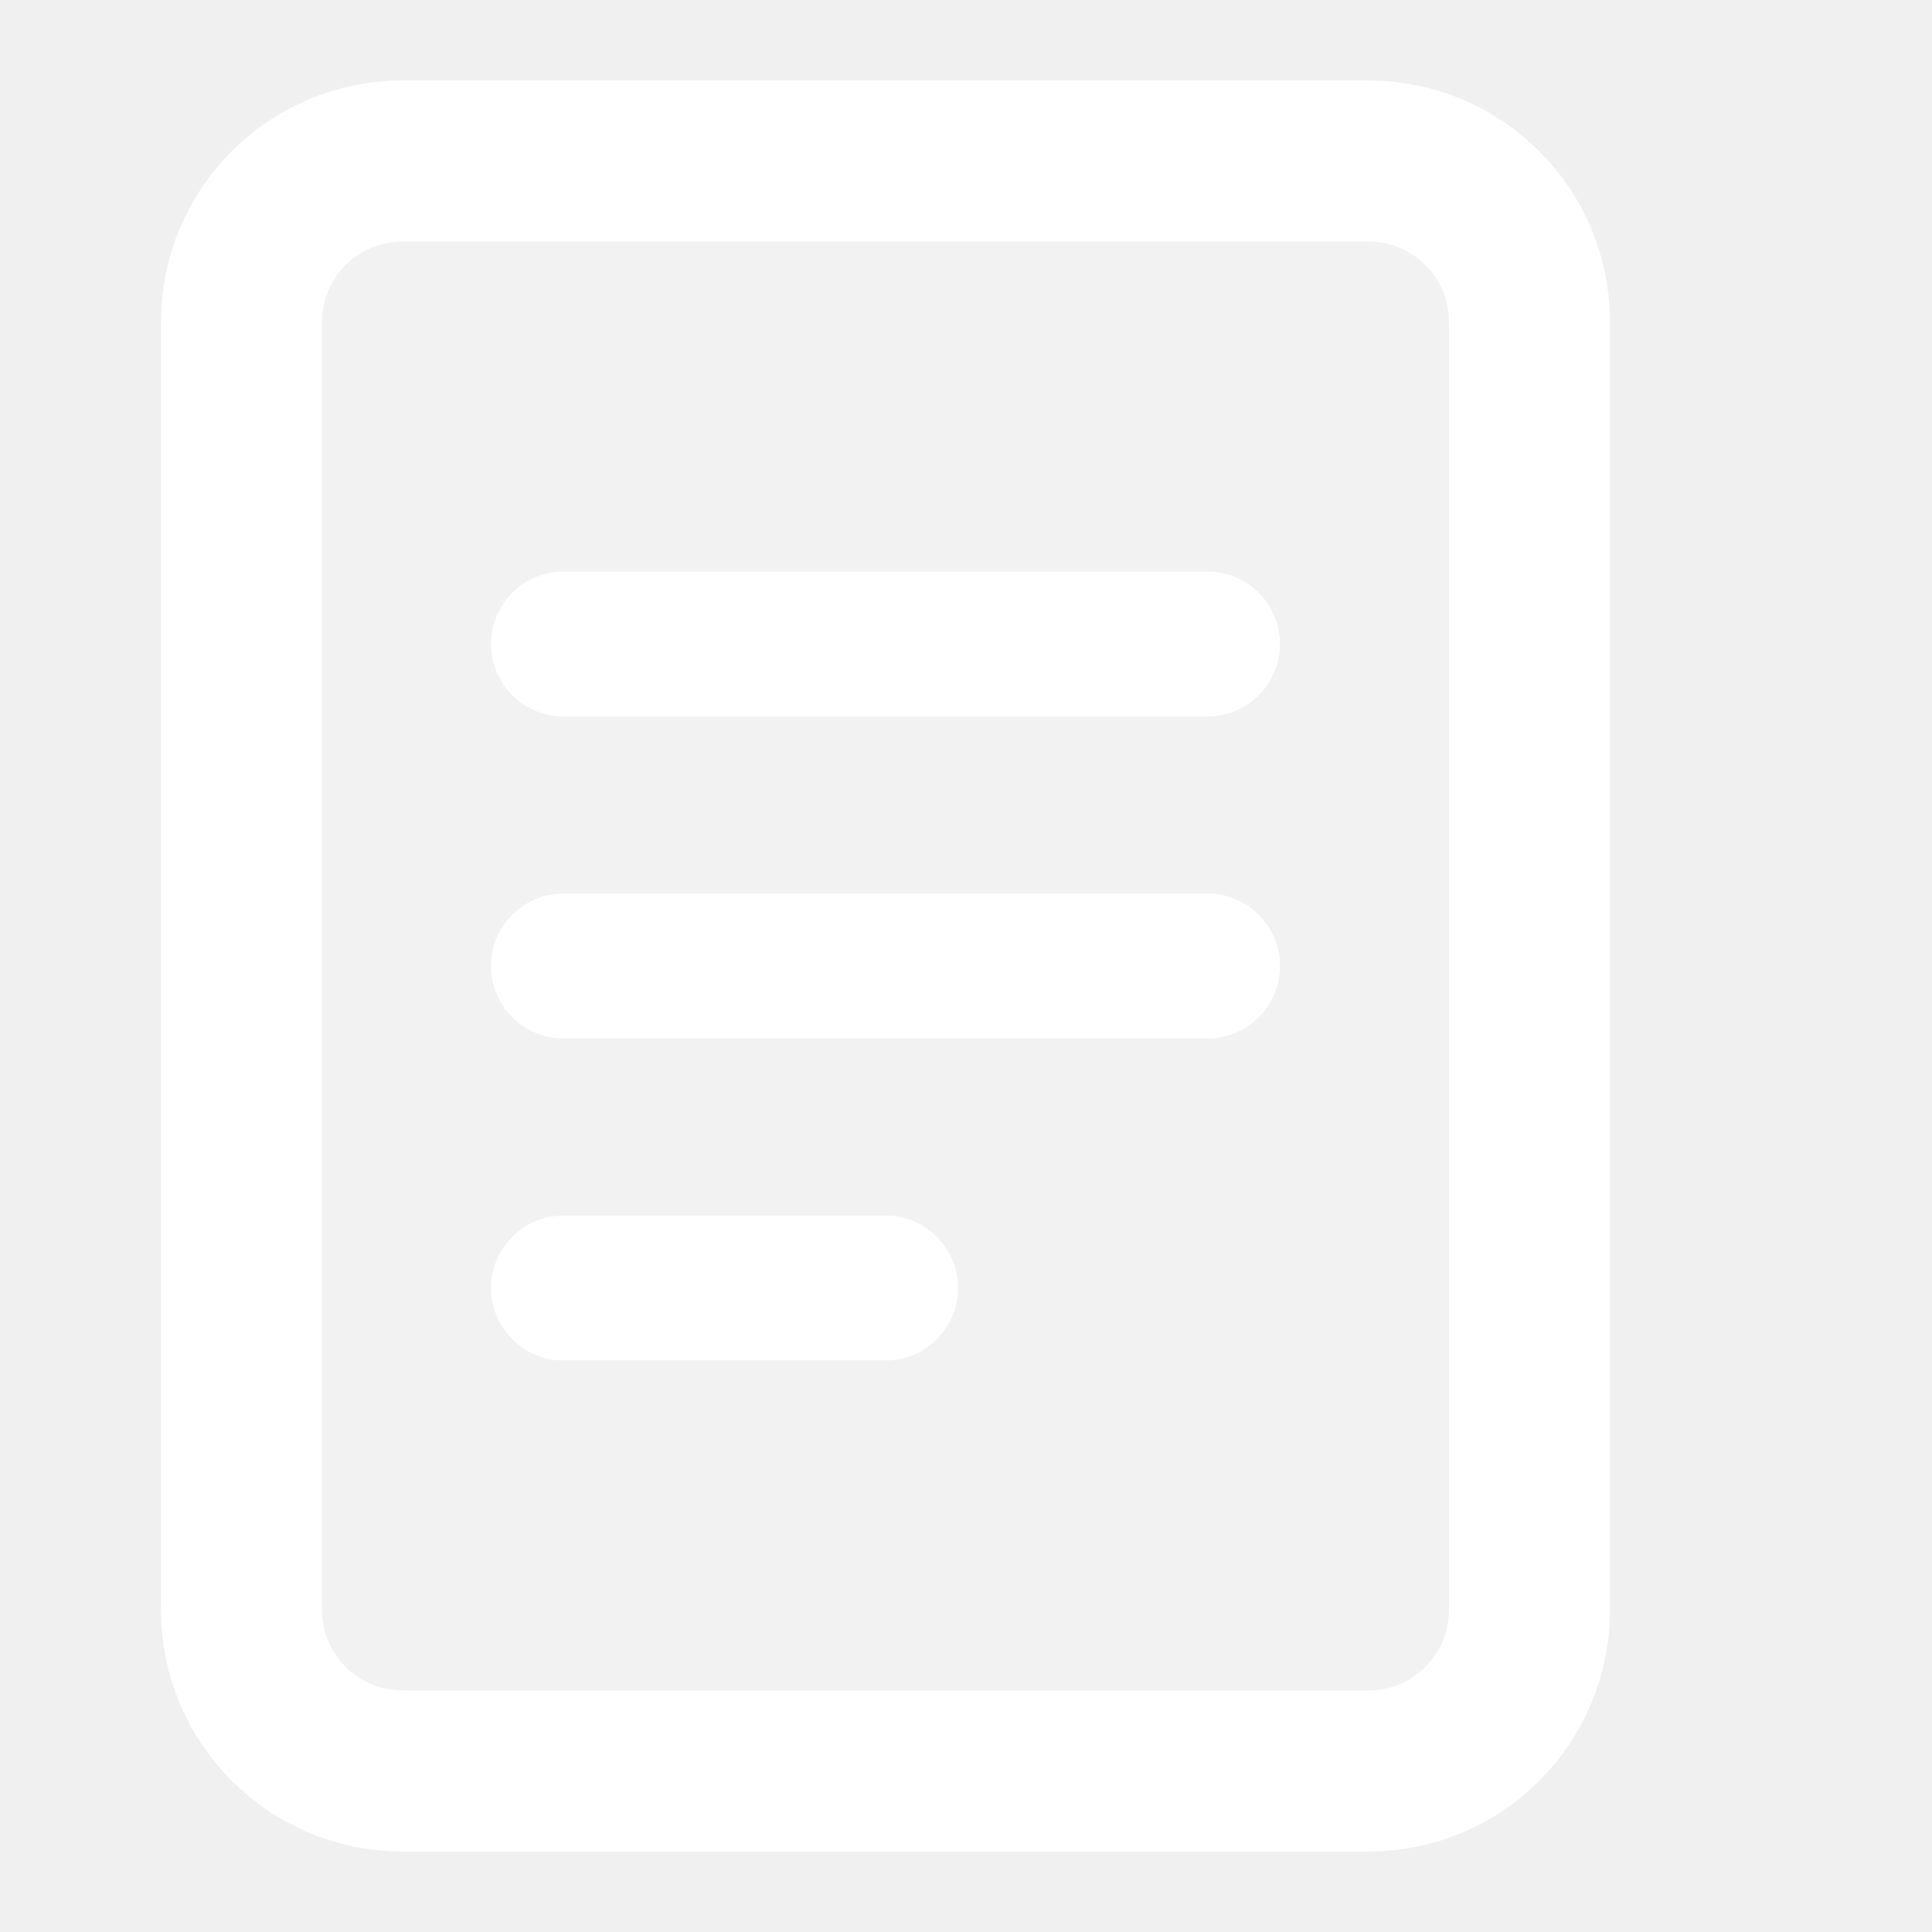
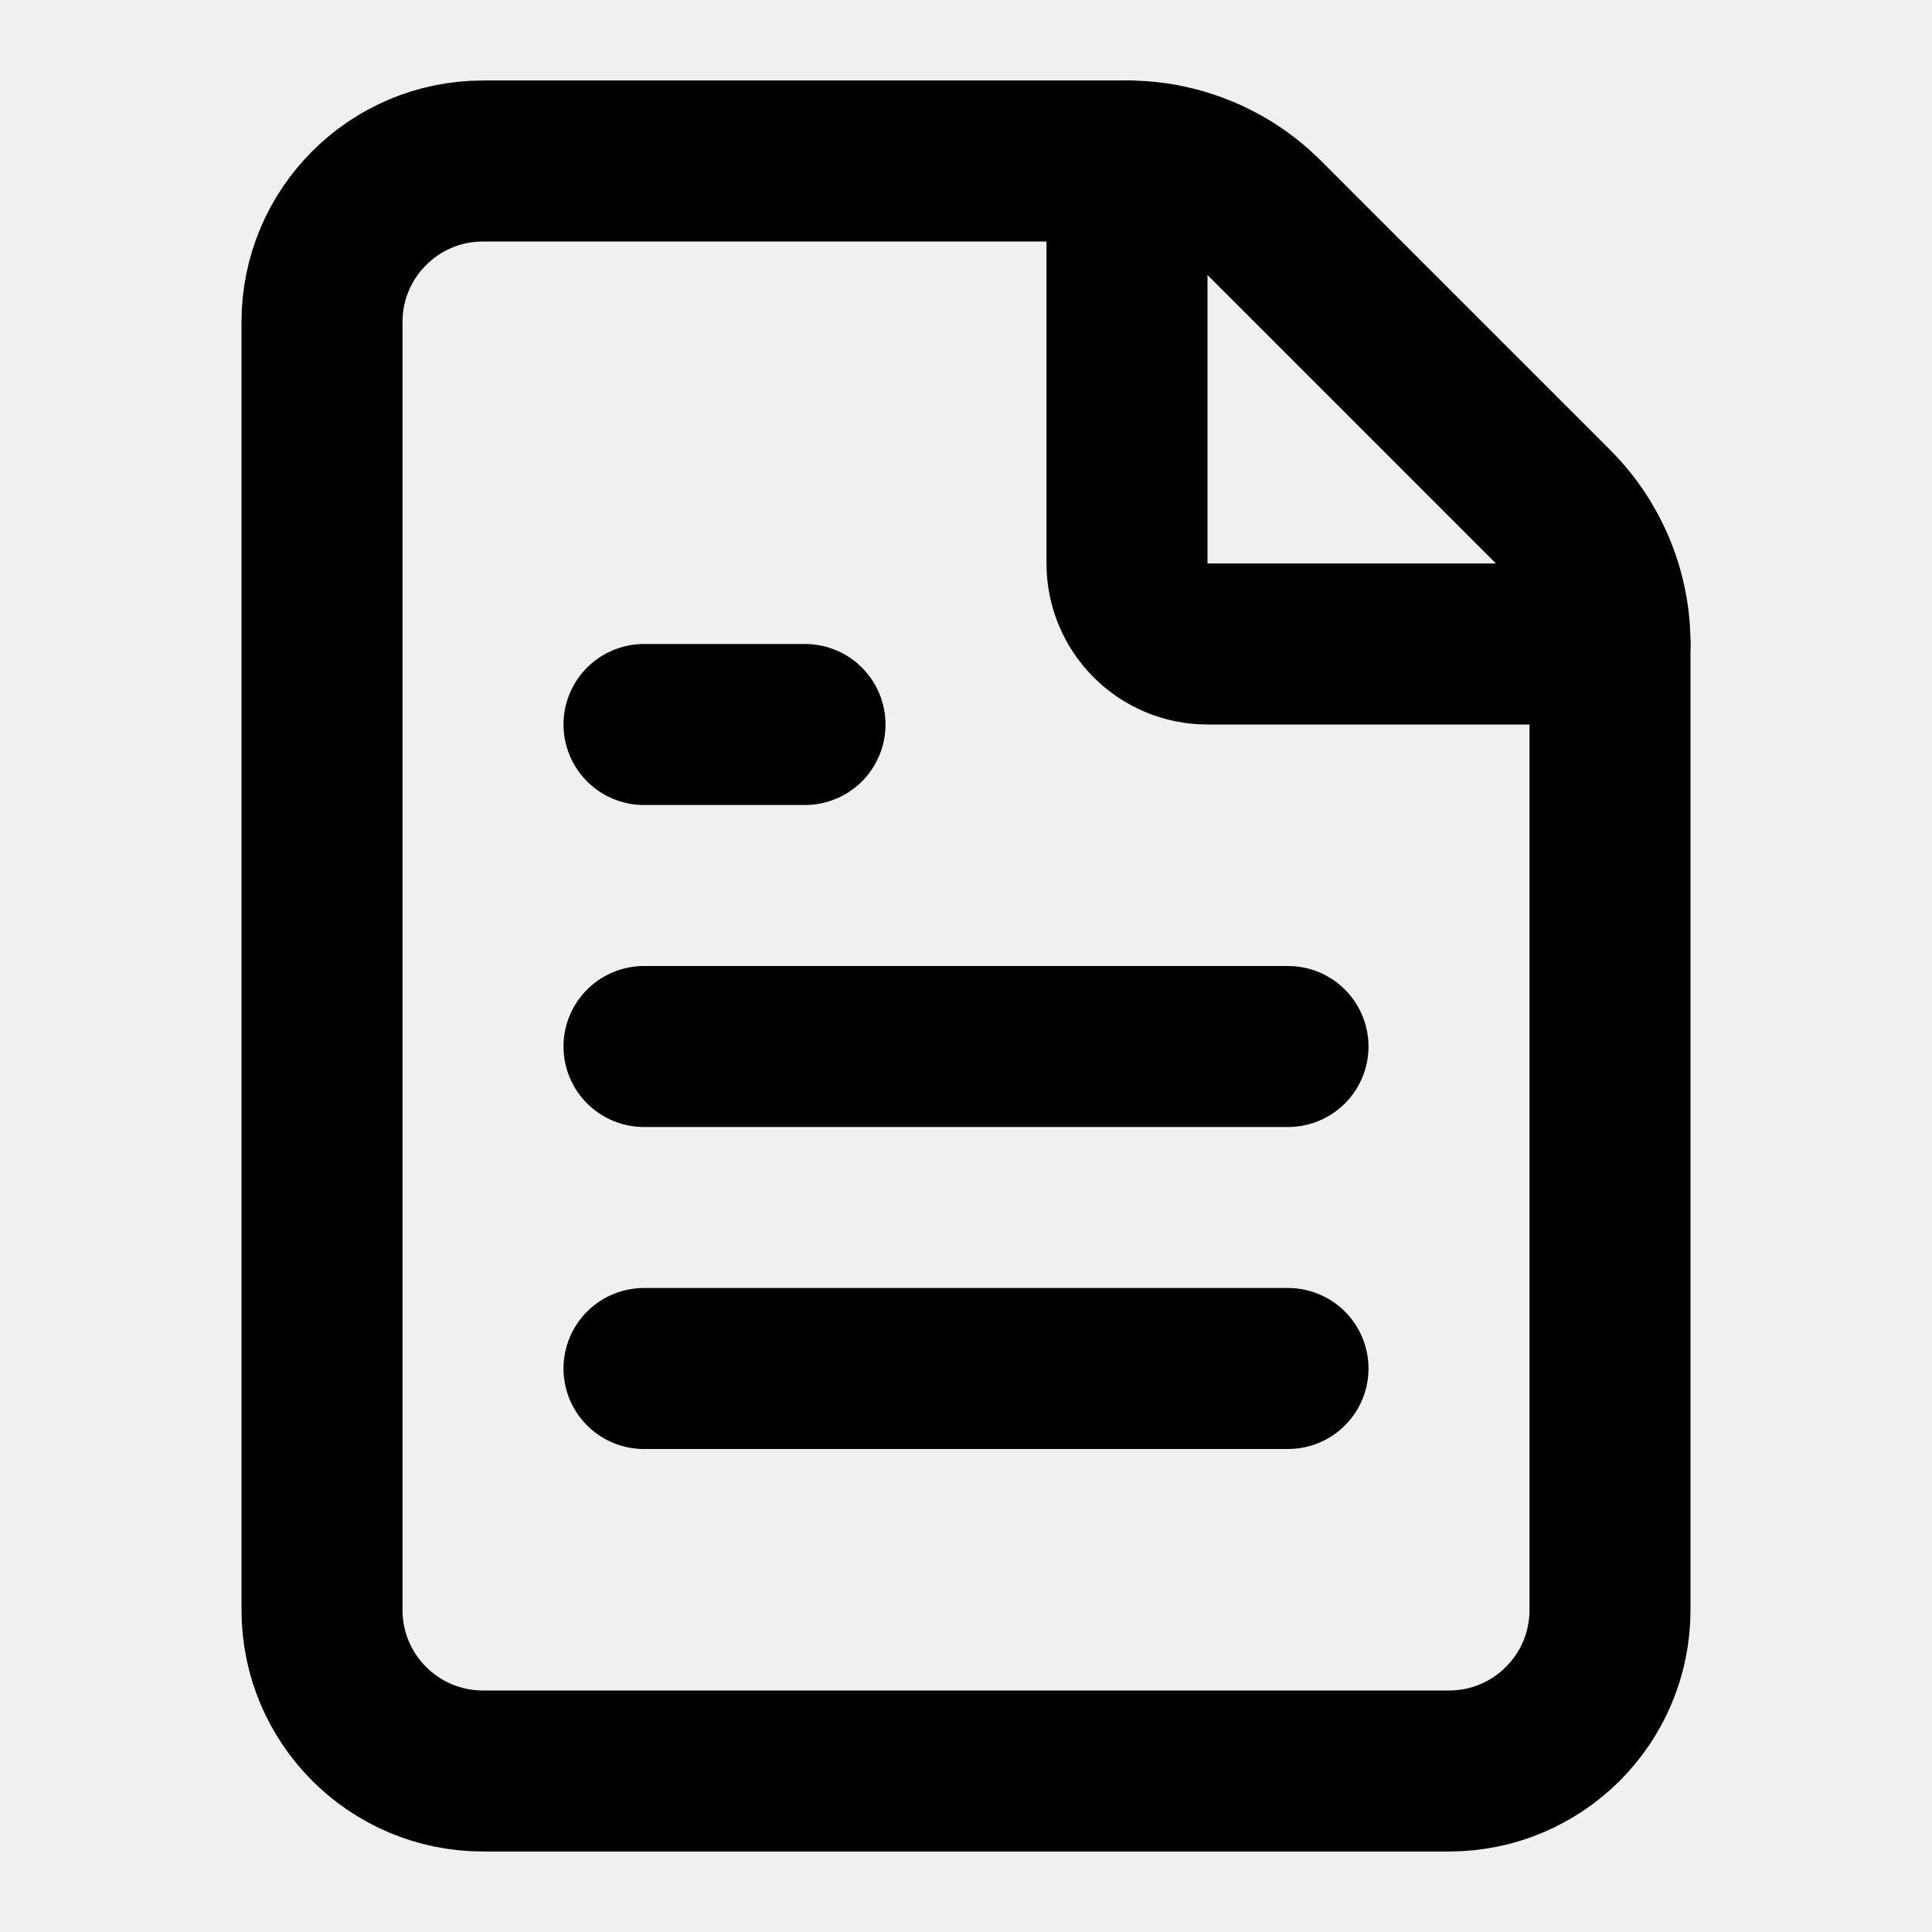
- <svg xmlns="http://www.w3.org/2000/svg" viewBox="0 0 24 24" fill="none">
-   <rect x="3" y="2" width="16" height="20" rx="2" fill="white" fill-opacity="0.15" stroke="white" stroke-width="2" />
-   <line x1="7" y1="8" x2="15" y2="8" stroke="white" stroke-width="1.8" stroke-linecap="round" />
-   <line x1="7" y1="12" x2="15" y2="12" stroke="white" stroke-width="1.8" stroke-linecap="round" />
-   <line x1="7" y1="16" x2="11" y2="16" stroke="white" stroke-width="1.8" stroke-linecap="round" />
+ <svg xmlns="http://www.w3.org/2000/svg" class="lucide lucide-file-text" width="24" height="24" viewBox="0 0 24 24" fill="none" stroke="currentColor" stroke-width="2" stroke-linecap="round" stroke-linejoin="round">
+   <path d="M6 22a2 2 0 0 1-2-2V4a2 2 0 0 1 2-2h8a2.4 2.4 0 0 1 1.704.706l3.588 3.588A2.4 2.4 0 0 1 20 8v12a2 2 0 0 1-2 2z" />
+   <path d="M14 2v5a1 1 0 0 0 1 1h5" />
+   <path d="M10 9H8" />
+   <path d="M16 13H8" />
+   <path d="M16 17H8" />
</svg>
